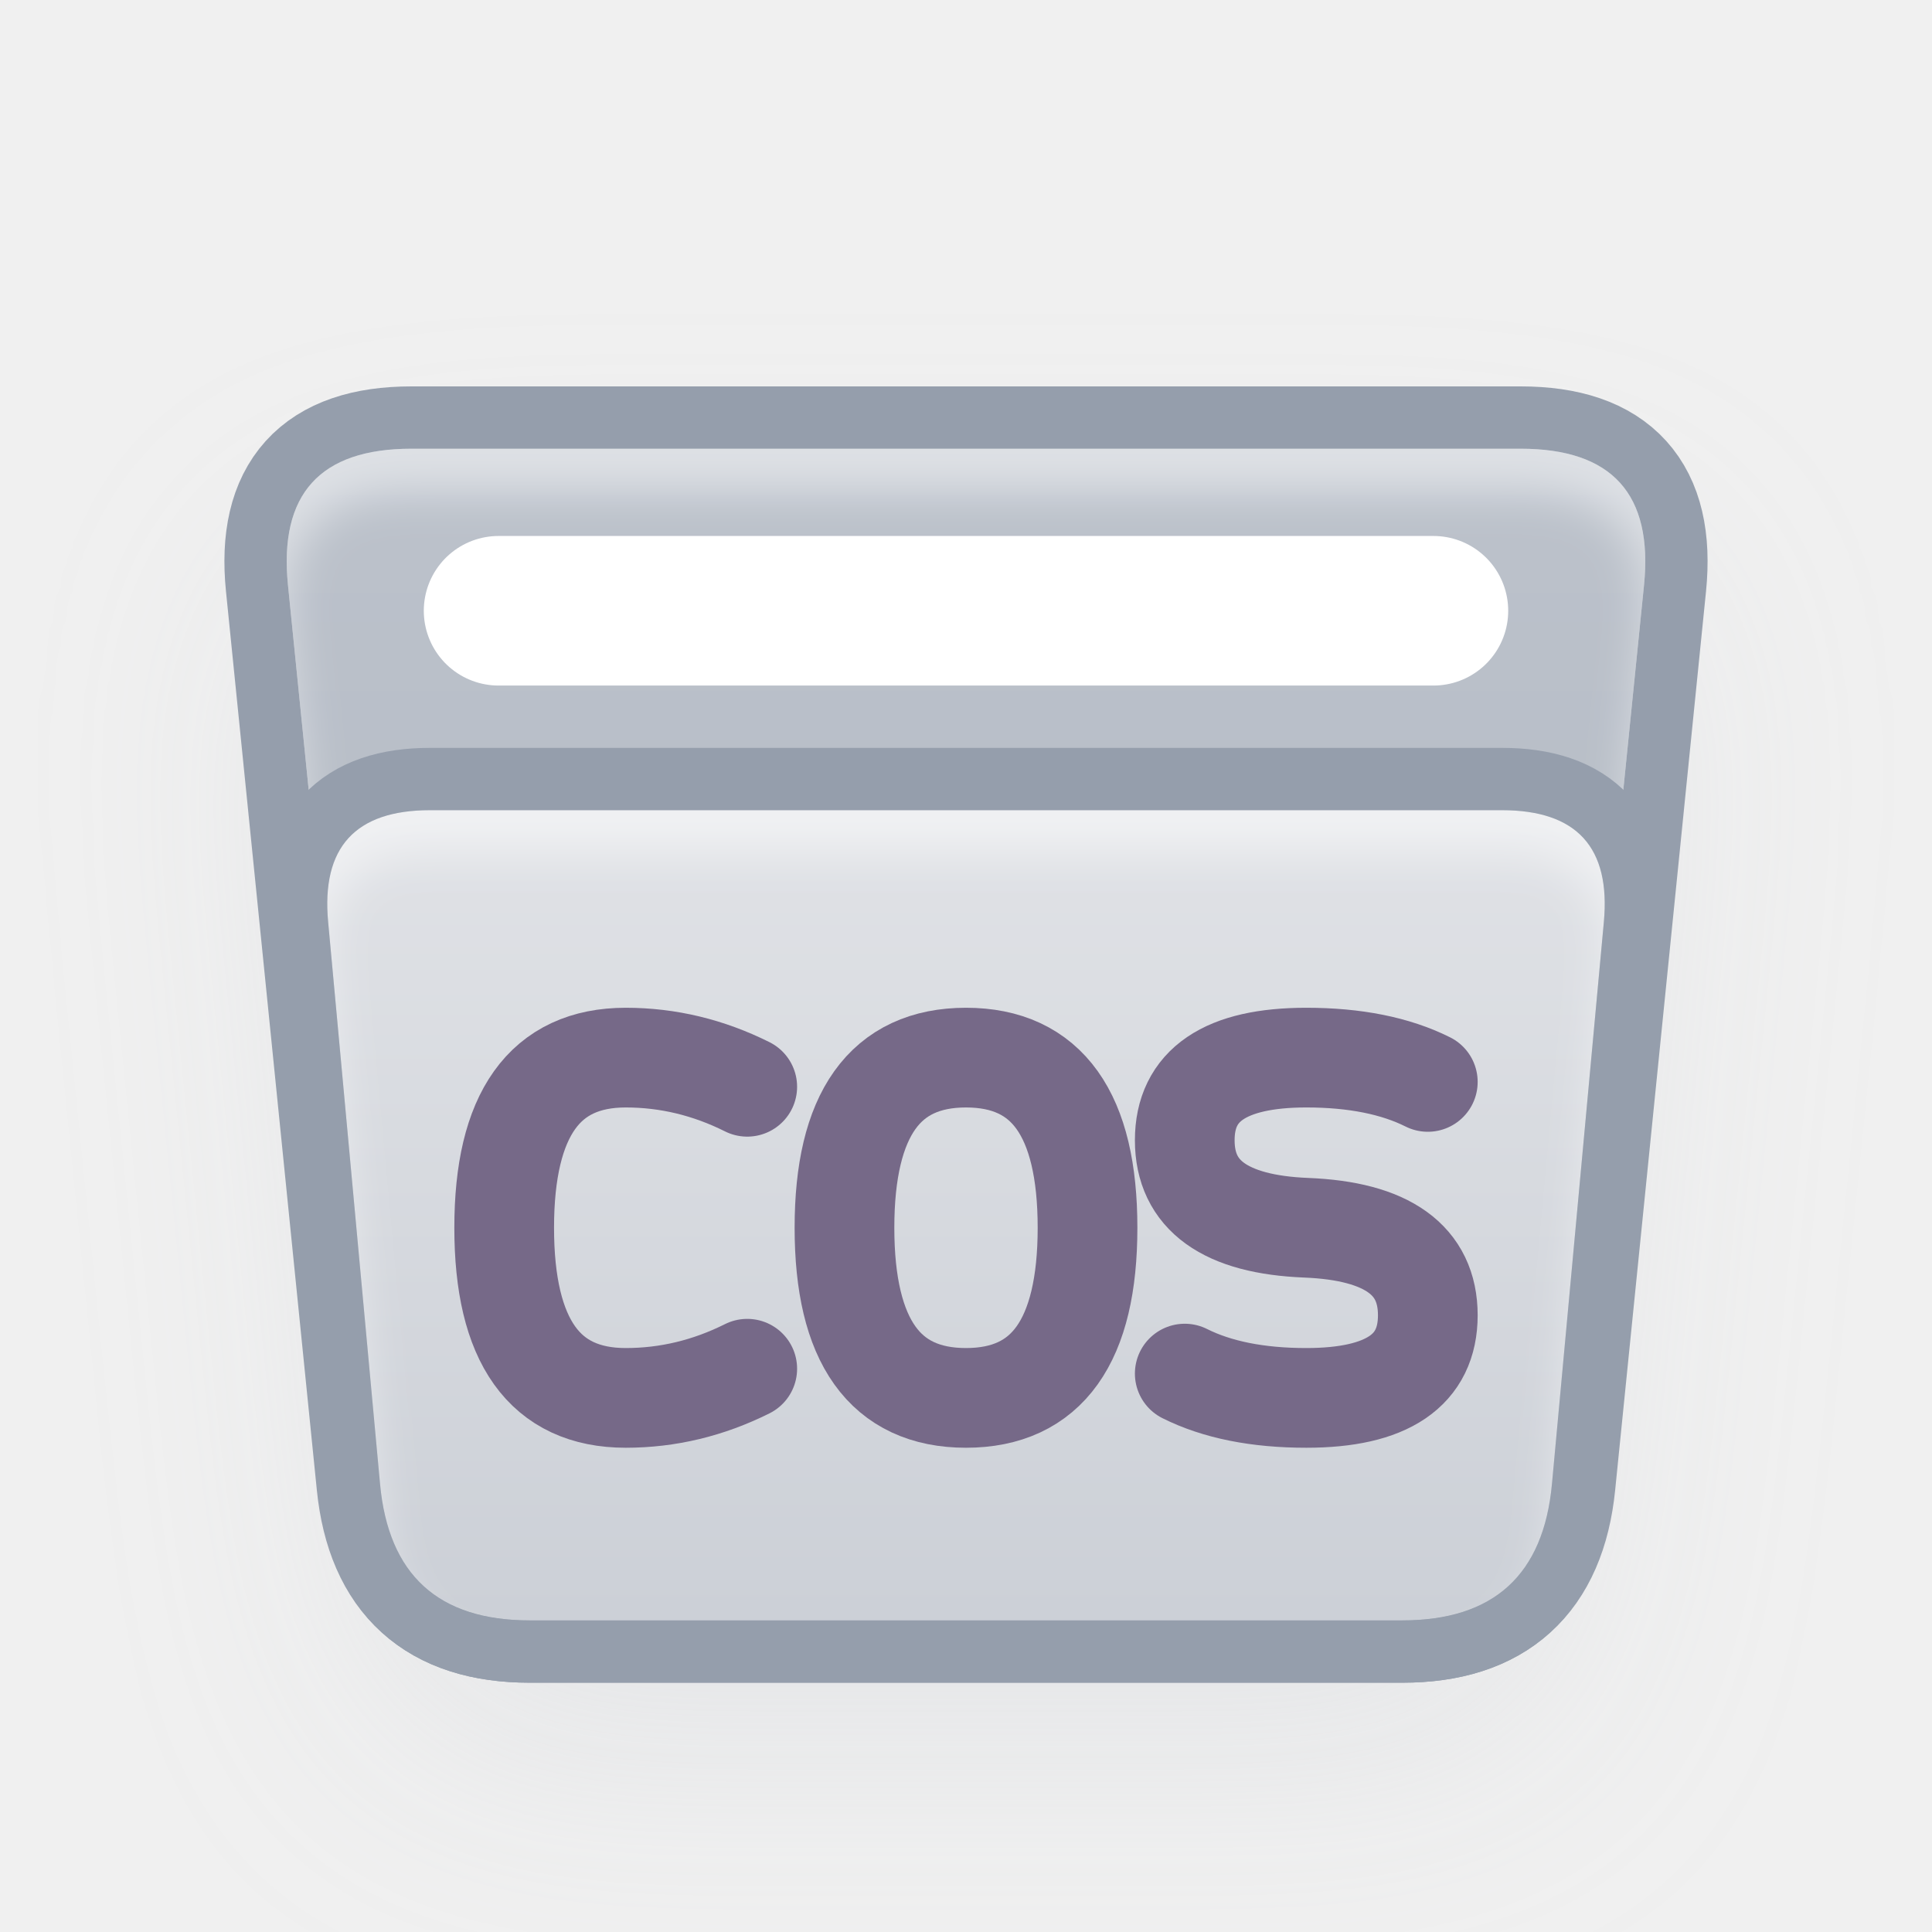
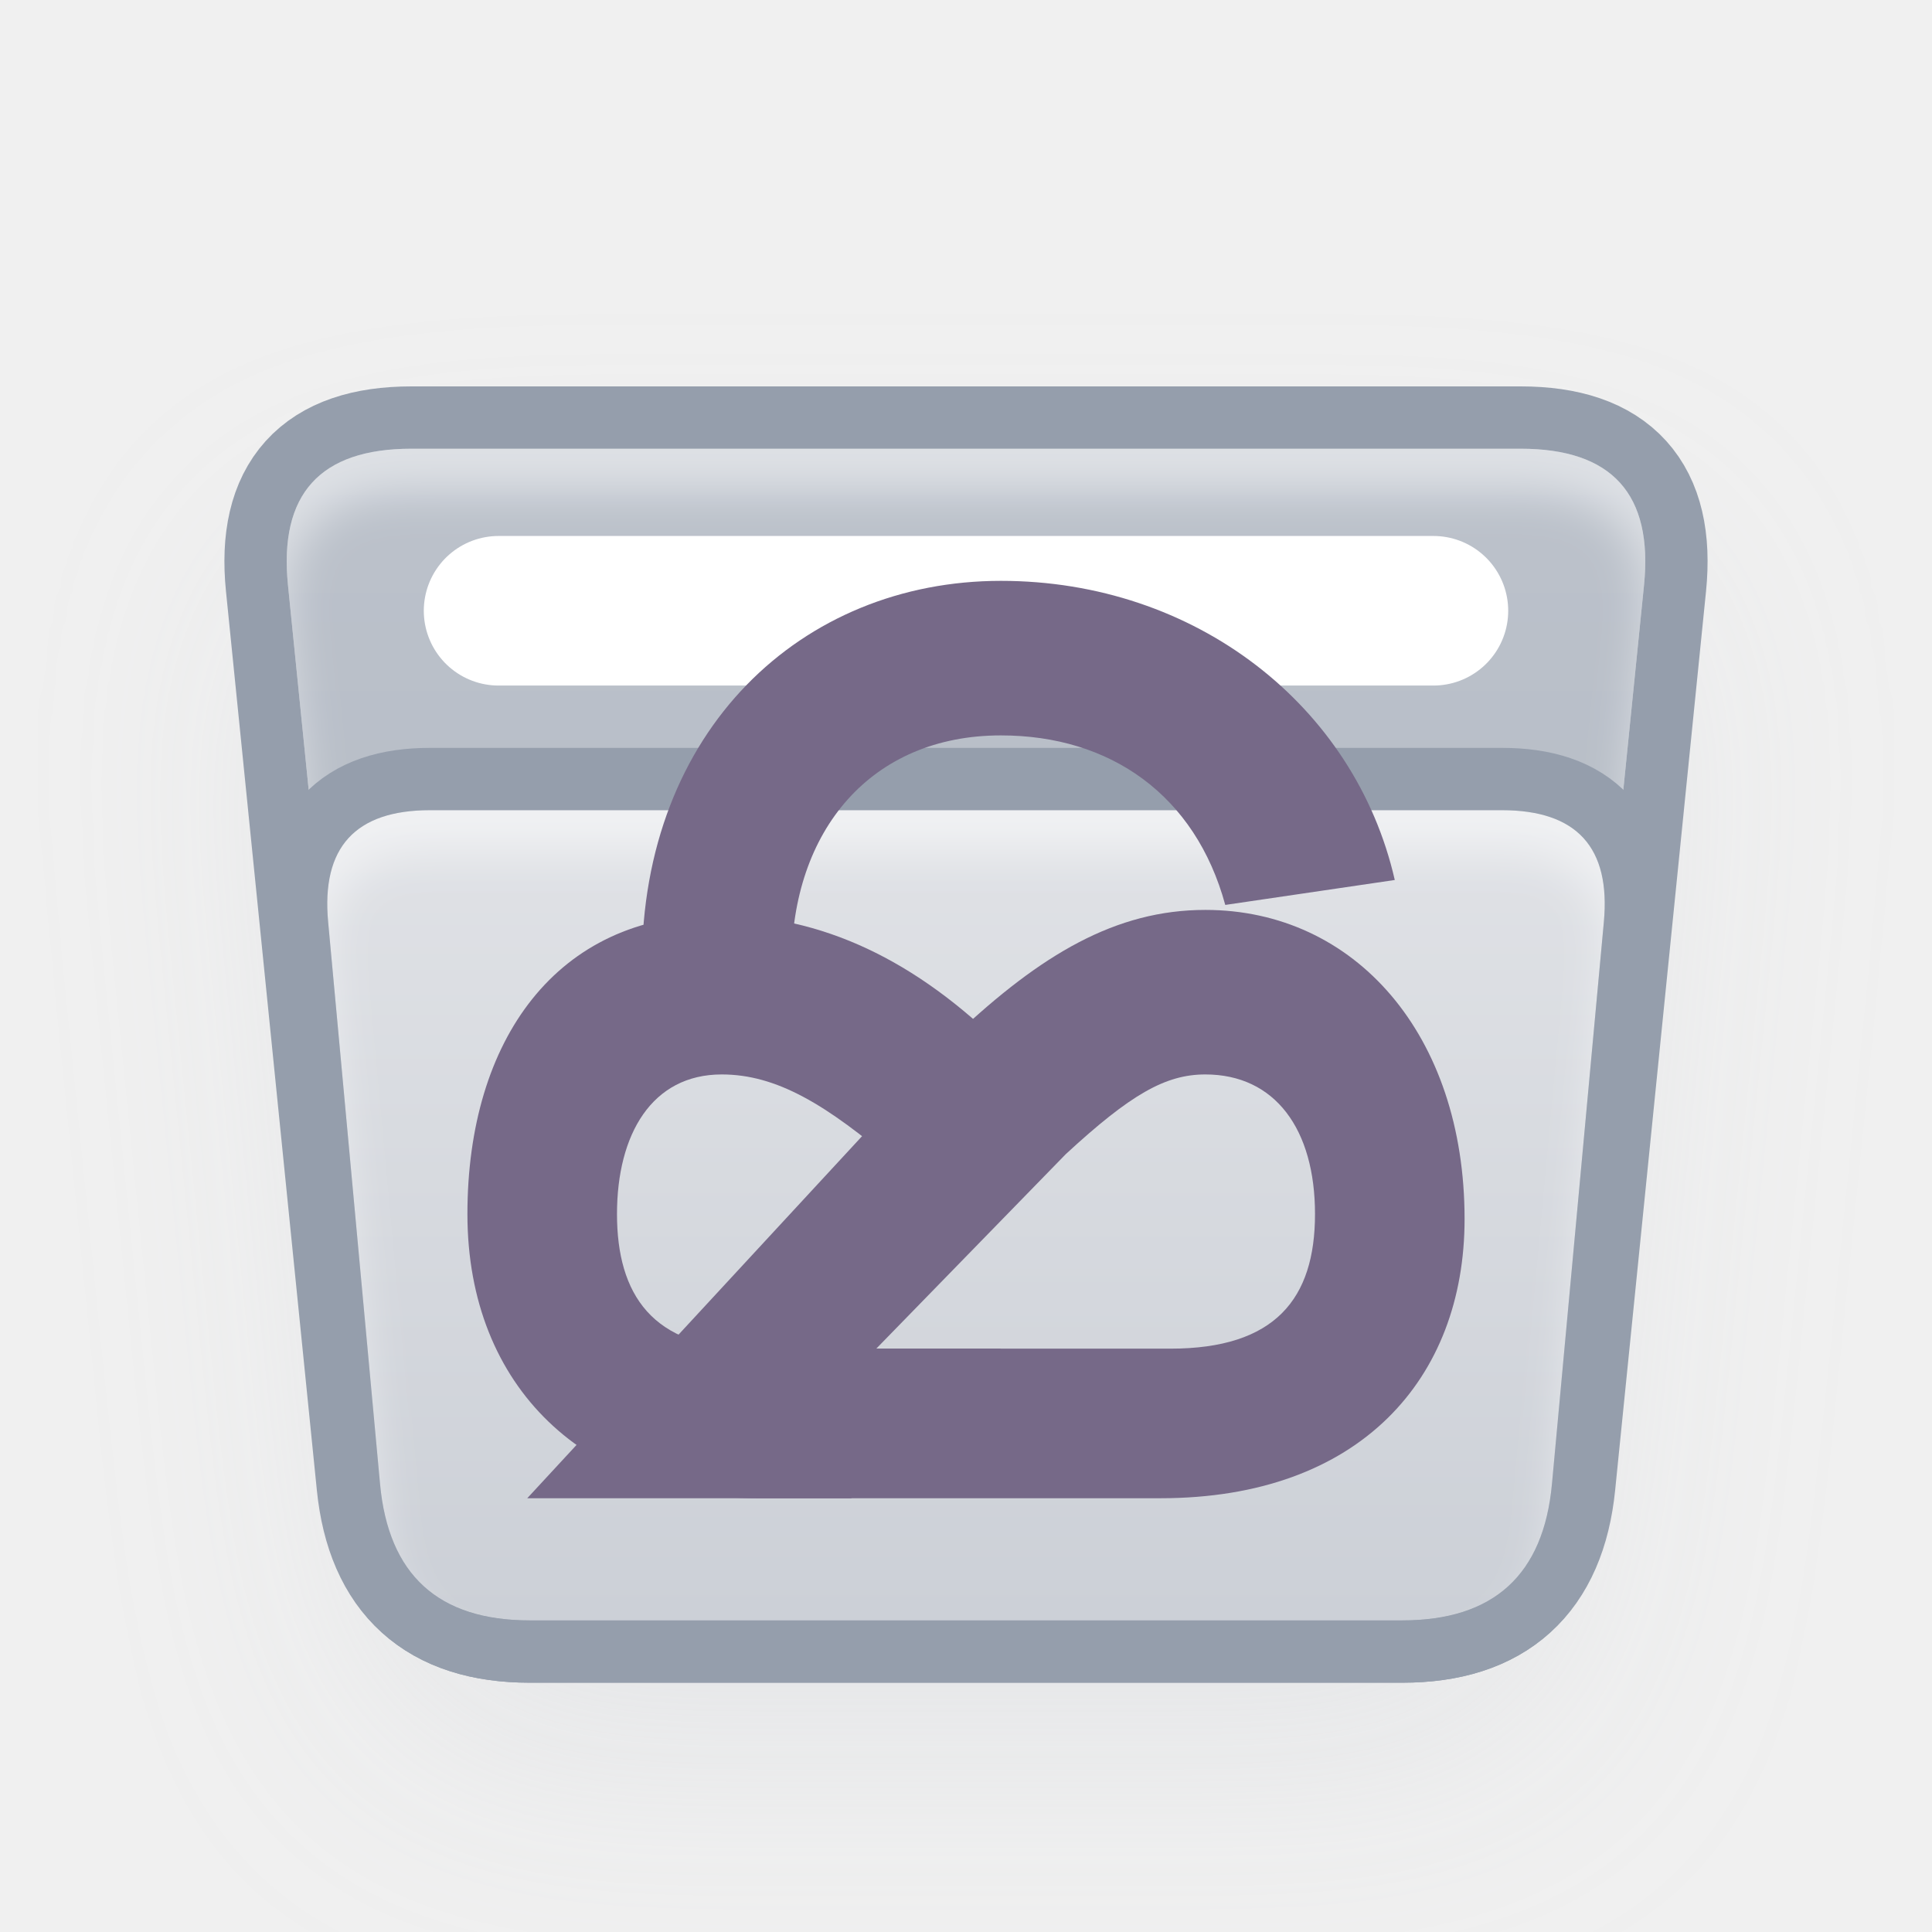
<svg xmlns="http://www.w3.org/2000/svg" viewBox="0 -3 31 31" fill="none" width="96" height="96">
  <defs>
    <linearGradient id="diskit-tencentCOS-loS-i0" x1="0" y1="0" x2="0" y2="1">
      <stop offset="0" stop-color="#BCC2CB" />
      <stop offset="1" stop-color="#B0B6C1" />
    </linearGradient>
    <linearGradient id="diskit-tencentCOS-upS-i0" x1="0" y1="0" x2="0" y2="1">
      <stop offset="0" stop-color="#E0E2E6" />
      <stop offset="1" stop-color="#CCD0D7" />
    </linearGradient>
    <filter id="diskit-tencentCOS-sh-i0" x="-40%" y="-40%" width="180%" height="190%" color-interpolation-filters="sRGB">
      <feGaussianBlur in="SourceAlpha" stdDeviation="2" />
      <feOffset dy="2" result="o" />
      <feColorMatrix in="o" type="matrix" values="0 0 0 0 0.718 0 0 0 0 0.741 0 0 0 0 0.78 0 0 0 0.21 0" result="diskit-shadow" />
      <feComposite in="SourceGraphic" in2="diskit-shadow" operator="over" />
    </filter>
    <filter id="diskit-tencentCOS-hi-i0" x="-10%" y="-10%" width="120%" height="130%" color-interpolation-filters="sRGB">
      <feColorMatrix in="SourceAlpha" type="matrix" values="0 0 0 0 0 0 0 0 0 0 0 0 0 0 0 0 0 0 127 0" result="a" />
      <feOffset in="a" dy="0.7" />
      <feGaussianBlur stdDeviation="0.35" />
      <feComposite in2="a" operator="arithmetic" k2="-1" k3="1" />
      <feColorMatrix type="matrix" values="0 0 0 0 1 0 0 0 0 1 0 0 0 0 1 0 0 0 0.5 0" />
      <feBlend in2="SourceGraphic" mode="overlay" />
    </filter>
    <mask id="diskit-tencentCOS-ol-i0-0" maskUnits="userSpaceOnUse" x="-40" y="-40" width="111" height="109">
      <rect x="-40" y="-40" width="111" height="109" fill="#fff" />
      <path fill="#000" fill-rule="nonzero" d="M4.621 6.389Q4.4 4.2 6.6 4.2L24.4 4.2Q26.6 4.2 26.379 6.389L24.921 20.811Q24.7 23 22.5 23L8.5 23Q6.3 23 6.079 20.811Z" />
    </mask>
    <mask id="diskit-tencentCOS-ol-i0-1" maskUnits="userSpaceOnUse" x="-40" y="-40" width="111" height="109">
      <rect x="-40" y="-40" width="111" height="109" fill="#fff" />
      <path fill="#000" fill-rule="nonzero" d="M5.265 11.792Q5.1 10 6.9 10L24.1 10Q25.9 10 25.735 11.792L24.902 20.809Q24.7 23 22.5 23L8.5 23Q6.3 23 6.098 20.809Z" />
    </mask>
  </defs>
  <g filter="url(#diskit-tencentCOS-sh-i0)">
    <g filter="url(#diskit-tencentCOS-hi-i0)">
      <path d="M4.621 6.389Q4.4 4.2 6.6 4.2L24.4 4.2Q26.6 4.2 26.379 6.389L24.921 20.811Q24.7 23 22.5 23L8.5 23Q6.3 23 6.079 20.811Z" fill="url(#diskit-tencentCOS-loS-i0)" />
    </g>
  </g>
  <path d="M4.621 6.389Q4.4 4.2 6.6 4.2L24.4 4.2Q26.6 4.2 26.379 6.389L24.921 20.811Q24.7 23 22.5 23L8.5 23Q6.3 23 6.079 20.811Z" mask="url(#diskit-tencentCOS-ol-i0-0)" stroke="#959EAC" fill="none" stroke-width="2" stroke-linecap="round" />
  <path d="M8 6.8H23" stroke="#fff" stroke-width="2.4" stroke-linecap="round" />
  <g filter="url(#diskit-tencentCOS-hi-i0)">
    <path d="M5.265 11.792Q5.1 10 6.9 10L24.1 10Q25.9 10 25.735 11.792L24.902 20.809Q24.7 23 22.5 23L8.5 23Q6.3 23 6.098 20.809Z" fill="url(#diskit-tencentCOS-upS-i0)" />
  </g>
  <path d="M5.265 11.792Q5.1 10 6.9 10L24.1 10Q25.9 10 25.735 11.792L24.902 20.809Q24.7 23 22.5 23L8.5 23Q6.3 23 6.098 20.809Z" mask="url(#diskit-tencentCOS-ol-i0-1)" stroke="#959EAC" fill="none" stroke-width="2" stroke-linecap="round" />
-   <path d="M5 0.6Q3.8 0 2.5 0Q0 0 0 3.5Q0 7 2.5 7Q3.8 7 5 6.4" transform="translate(8.09 13.97) scale(0.78)" fill="none" stroke-width="2.051" stroke-linecap="round" stroke-linejoin="round" stroke="#766988" />
-   <path d="M2.5 0Q0 0 0 3.5Q0 7 2.5 7Q5 7 5 3.5Q5 0 2.5 0Z" transform="translate(13.55 13.97) scale(0.78)" fill="none" stroke-width="2.051" stroke-linecap="round" stroke-linejoin="round" stroke="#766988" />
-   <path d="M5 0.5Q4 0 2.5 0Q0 0 0 1.7Q0 3.4 2.5 3.5Q5 3.6 5 5.3Q5 7 2.5 7Q1 7 0 6.5" transform="translate(19.01 13.97) scale(0.78)" fill="none" stroke-width="2.051" stroke-linecap="round" stroke-linejoin="round" stroke="#766988" />
+   <g transform="translate(5.9 4.4) scale(0.8)">
+     <path d="M5.5 10.1C5.5 5.4 8.7 2.4 12.7 2.4C16.6 2.4 19.8 4.9 20.6 8.4L17.2 8.9C16.6 6.7 14.9 5.5 12.7 5.5C10.1 5.5 8.5 7.4 8.5 10.1Z" fill="#766988" />
+     <path d="M7 9.1C3.8 9.1 2 11.6 2 15.1C2 18.6 4.4 20.8 7.8 20.8H9.7L12.7 17.8H7.7C5.7 17.8 5 16.7 5 15.1C5 13.5 5.7 12.3 7.1 12.3C8.2 12.3 9.2 12.9 10.6 14.1L12.8 11.8C11 10 9.1 9.1 7 9.1Z" fill="#766988" />
+     <path d="M16.8 9C15 9 13.5 9.9 11.8 11.5L3.2 20.8H15.9C19.9 20.8 22 18.4 22 15.2C22 11.5 19.8 9 16.8 9ZM16.8 12.3C18.2 12.3 19 13.4 19 15.1C19 16.8 18.2 17.8 16.1 17.8H10.2L14 13.9C15.3 12.7 16 12.3 16.8 12.3Z" fill-rule="evenodd" fill="#766988" />
+   </g>
</svg>
